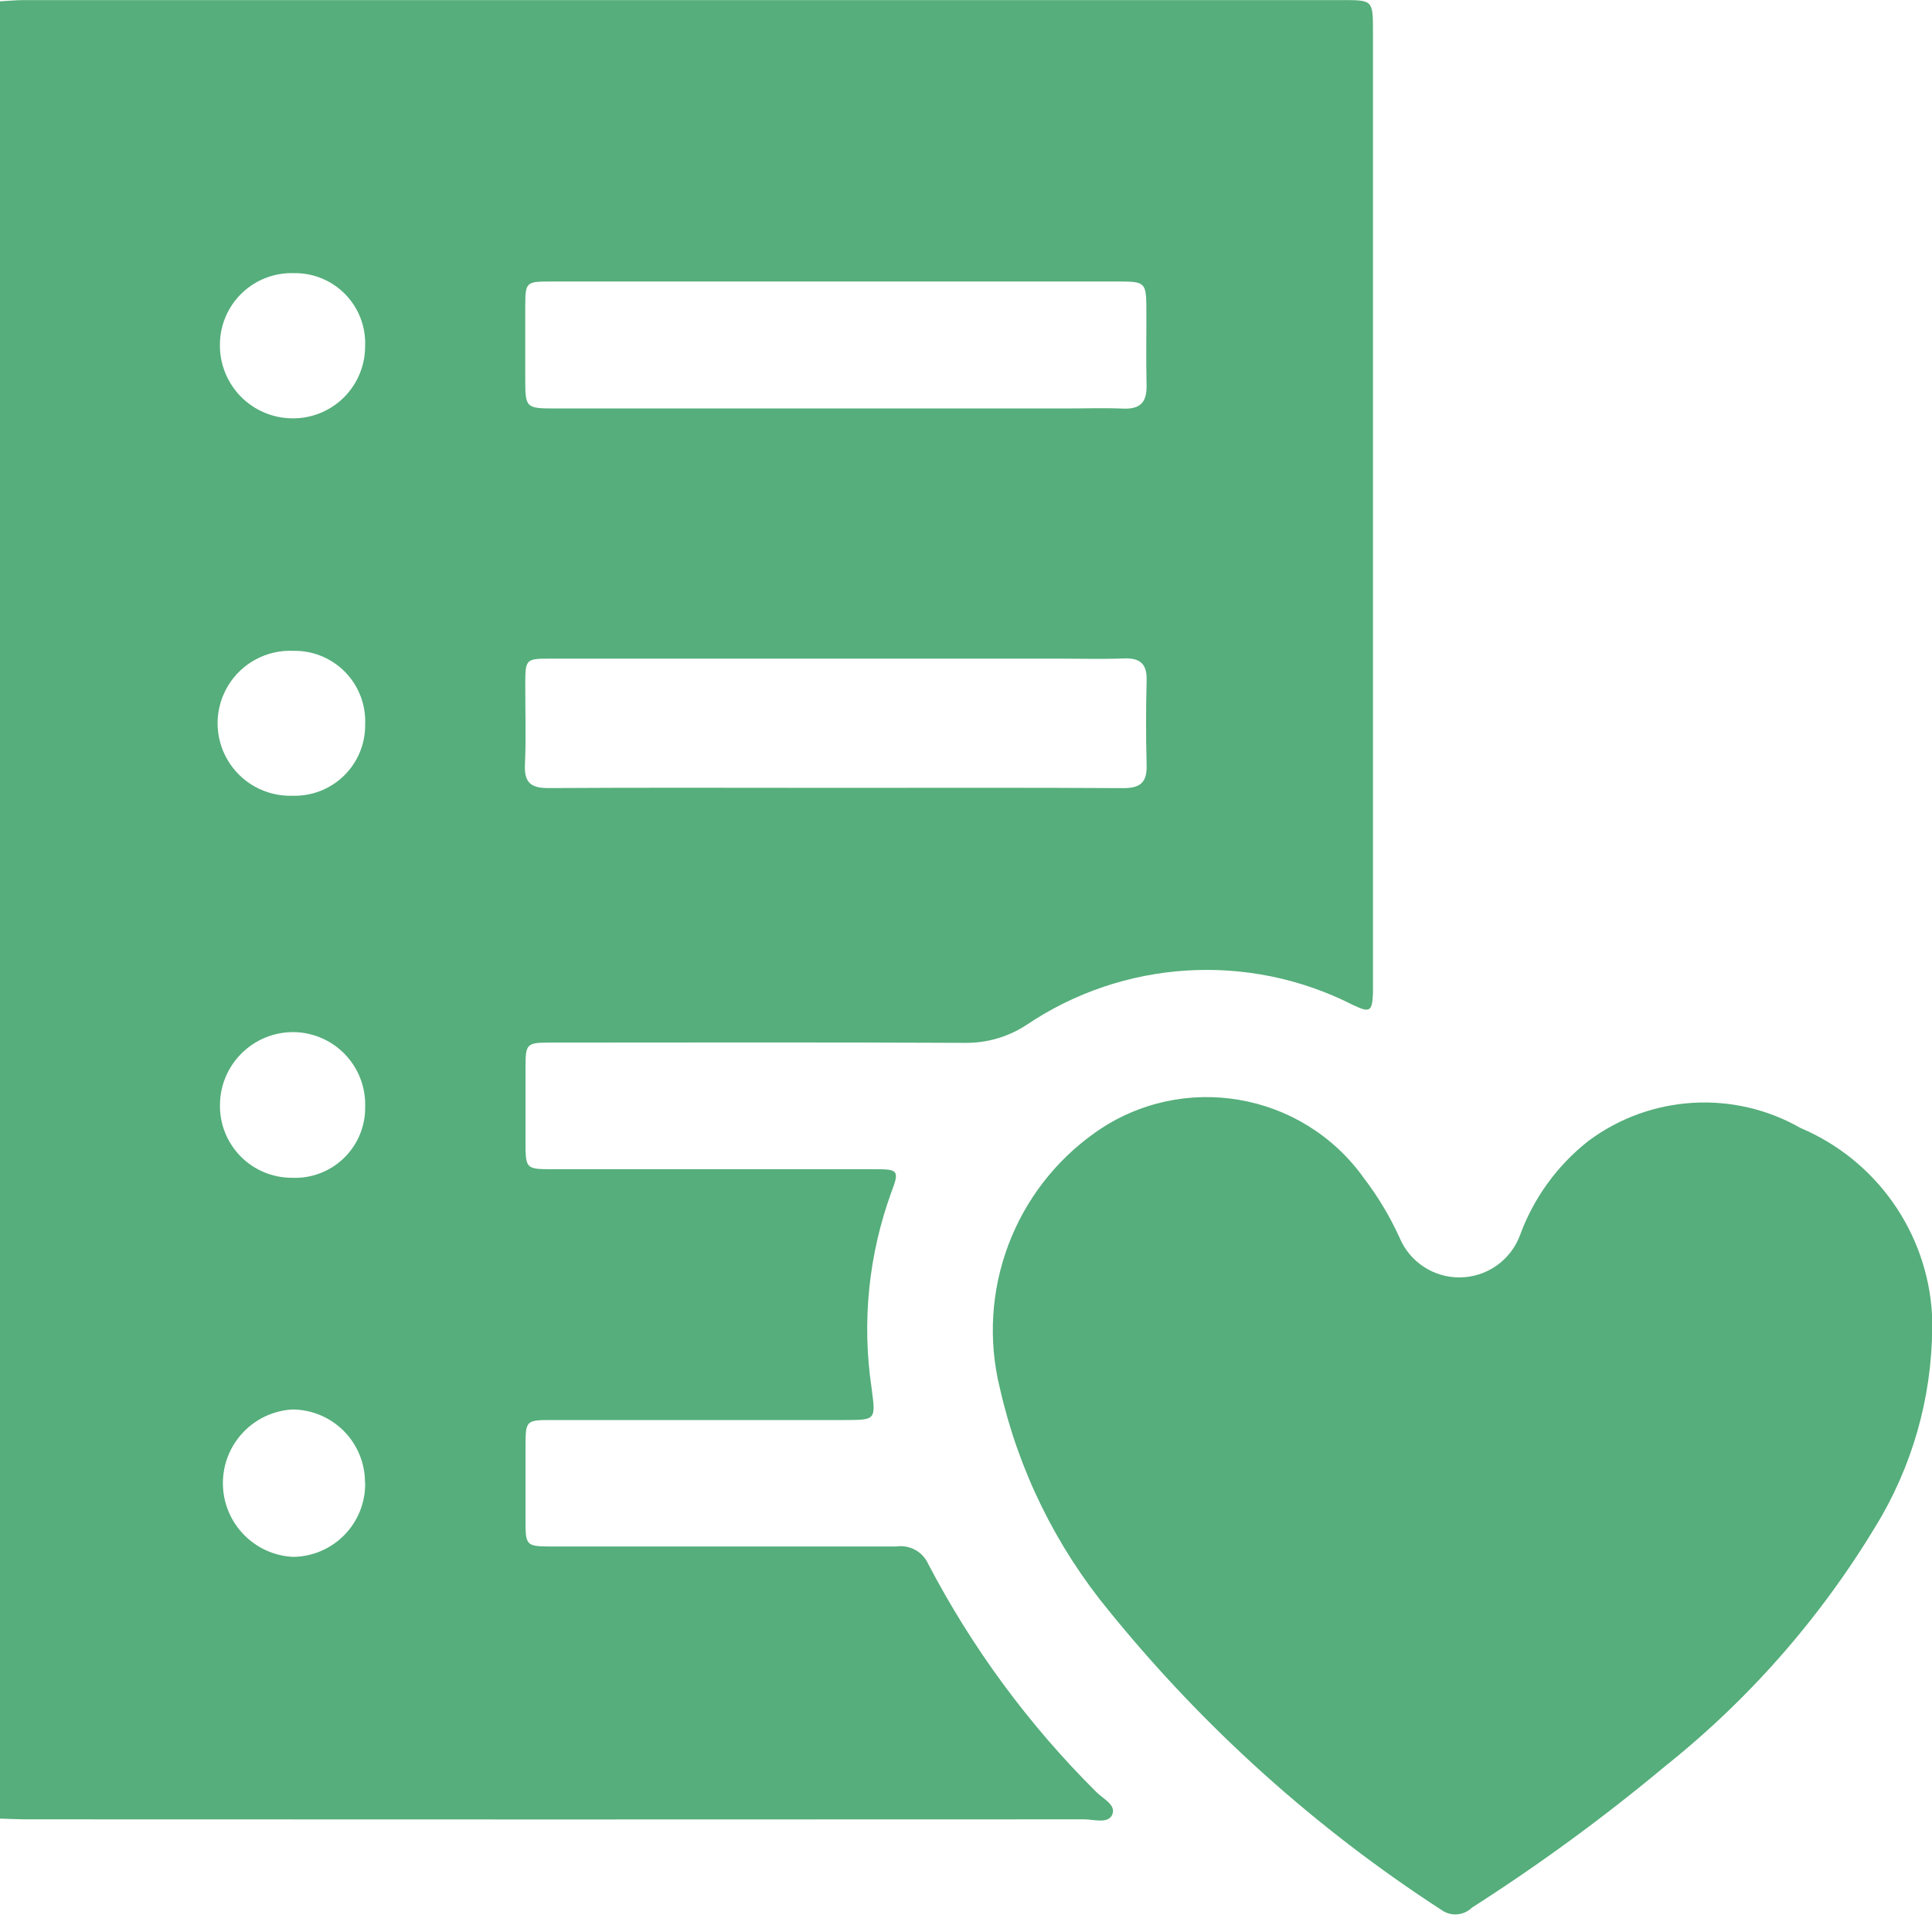
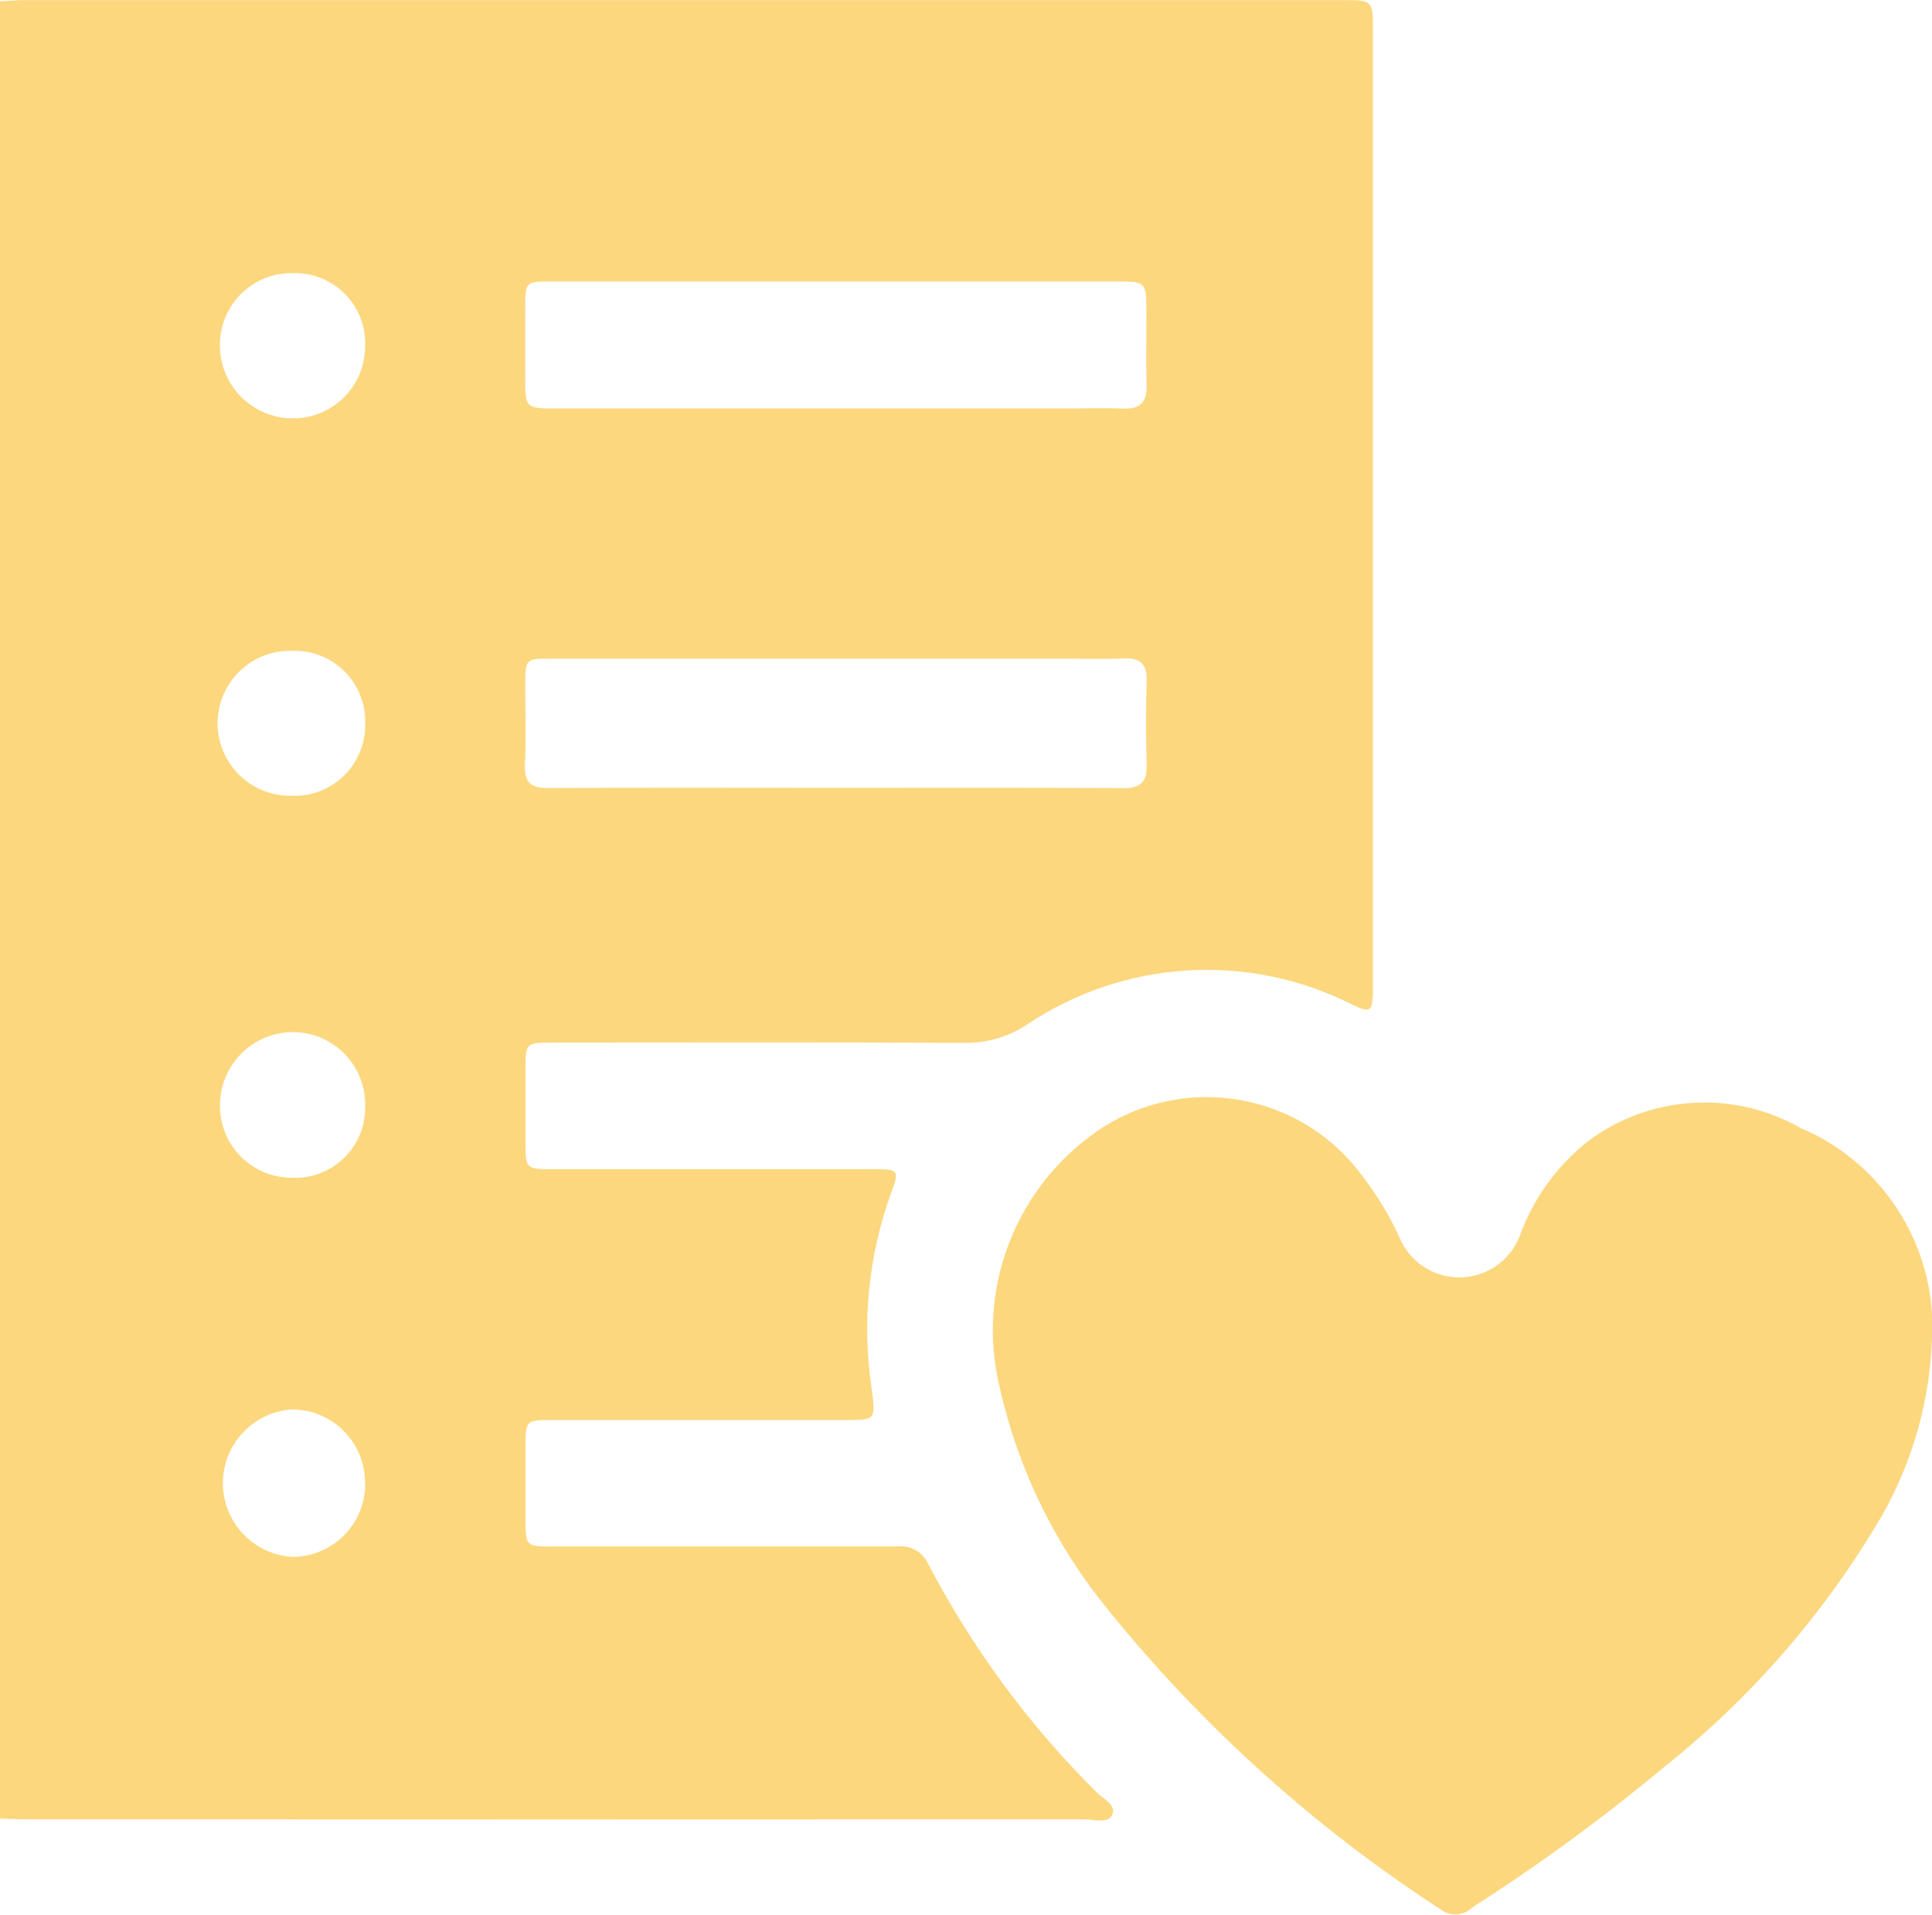
<svg xmlns="http://www.w3.org/2000/svg" height="70.028" viewBox="0 0 70.668 70.028" width="70.668">
  <g id="empty_wishlist_icon" transform="translate(-64.749 -66.732)">
-     <path d="M64.749,133.252V66.781c.3-.016.595-.046.892-.046q24.1,0,48.2,0c1.124,0,1.128,0,1.128,1.162q0,17.411,0,34.822c0,.115,0,.23,0,.345-.031.675-.113.722-.736.425a11.8,11.8,0,0,0-11.946.738,3.994,3.994,0,0,1-2.246.65c-5.057-.024-10.113-.013-15.17-.01-.861,0-.9.045-.9.9,0,.9,0,1.793,0,2.689,0,1.04,0,1.043,1.026,1.043q5.9,0,11.791,0c.815,0,.86.061.571.824a14.621,14.621,0,0,0-.728,7.191c.151,1.158.162,1.158-.989,1.159q-5.344,0-10.688,0c-.968,0-.98.014-.983.949q0,1.345,0,2.689c0,.977.011.987,1.018.988q6.275,0,12.55,0a1.1,1.1,0,0,1,1.16.635,33.872,33.872,0,0,0,6.152,8.347c.241.248.744.471.577.834-.155.336-.669.164-1.023.164q-19.376.01-38.752,0C65.346,133.276,65.047,133.261,64.749,133.252ZM95.3,95.55c3.514,0,7.029-.011,10.543.01.633,0,.864-.225.847-.845-.028-1.033-.026-2.067,0-3.1.014-.6-.235-.82-.825-.8-.779.032-1.562.008-2.343.008H84.916c-.948,0-.952.006-.954.973s.033,1.931-.012,2.894c-.031.669.214.873.875.868C88.317,95.536,91.809,95.55,95.3,95.55Zm.054-18.521q-5.237,0-10.475,0c-.9,0-.915.023-.918.941,0,.85,0,1.7,0,2.55,0,1.15,0,1.152,1.14,1.153h18.606c.712,0,1.425-.024,2.136.005.631.025.861-.252.845-.864-.025-.964,0-1.93-.008-2.894-.007-.824-.076-.89-.921-.891Q100.558,77.027,95.355,77.029ZM78.106,93.212a2.577,2.577,0,0,0-2.623-2.674,2.652,2.652,0,1,0-.045,5.3A2.577,2.577,0,0,0,78.106,93.212Zm0,13.993a2.648,2.648,0,0,0-2.605-2.721,2.677,2.677,0,0,0-2.706,2.639,2.626,2.626,0,0,0,2.626,2.689A2.562,2.562,0,0,0,78.106,107.2ZM75.5,76.723a2.621,2.621,0,0,0-2.707,2.6,2.665,2.665,0,0,0,2.625,2.711,2.633,2.633,0,0,0,2.686-2.63A2.563,2.563,0,0,0,75.5,76.723Zm2.6,44.248a2.668,2.668,0,0,0-2.657-2.684,2.7,2.7,0,0,0,.025,5.392A2.665,2.665,0,0,0,78.106,120.97Z" data-name="Path 7536" fill="#55AE7B" id="Path_7536" />
-     <path d="M296.418,292.487a14.059,14.059,0,0,1-1.83,7.357,33.069,33.069,0,0,1-7.939,9.175,69.219,69.219,0,0,1-7.06,5.168.869.869,0,0,1-1.116.083,52.2,52.2,0,0,1-12.15-10.925,19.6,19.6,0,0,1-4-8.155,8.855,8.855,0,0,1,3.494-9.361,7.063,7.063,0,0,1,9.814,1.666,11.261,11.261,0,0,1,1.309,2.183,2.369,2.369,0,0,0,4.4-.068,7.78,7.78,0,0,1,2.517-3.473,7.1,7.1,0,0,1,7.757-.465A7.9,7.9,0,0,1,296.418,292.487Z" data-name="Path 7537" fill="#55AE7B" id="Path_7537" transform="translate(-161 -177.678)" />
+     <path d="M64.749,133.252V66.781c.3-.016.595-.046.892-.046q24.1,0,48.2,0c1.124,0,1.128,0,1.128,1.162q0,17.411,0,34.822c0,.115,0,.23,0,.345-.031.675-.113.722-.736.425a11.8,11.8,0,0,0-11.946.738,3.994,3.994,0,0,1-2.246.65c-5.057-.024-10.113-.013-15.17-.01-.861,0-.9.045-.9.9,0,.9,0,1.793,0,2.689,0,1.04,0,1.043,1.026,1.043q5.9,0,11.791,0c.815,0,.86.061.571.824a14.621,14.621,0,0,0-.728,7.191c.151,1.158.162,1.158-.989,1.159q-5.344,0-10.688,0c-.968,0-.98.014-.983.949q0,1.345,0,2.689c0,.977.011.987,1.018.988q6.275,0,12.55,0a1.1,1.1,0,0,1,1.16.635,33.872,33.872,0,0,0,6.152,8.347c.241.248.744.471.577.834-.155.336-.669.164-1.023.164q-19.376.01-38.752,0C65.346,133.276,65.047,133.261,64.749,133.252ZM95.3,95.55c3.514,0,7.029-.011,10.543.01.633,0,.864-.225.847-.845-.028-1.033-.026-2.067,0-3.1.014-.6-.235-.82-.825-.8-.779.032-1.562.008-2.343.008H84.916c-.948,0-.952.006-.954.973s.033,1.931-.012,2.894c-.031.669.214.873.875.868C88.317,95.536,91.809,95.55,95.3,95.55Zm.054-18.521q-5.237,0-10.475,0c-.9,0-.915.023-.918.941,0,.85,0,1.7,0,2.55,0,1.15,0,1.152,1.14,1.153h18.606c.712,0,1.425-.024,2.136.005.631.025.861-.252.845-.864-.025-.964,0-1.93-.008-2.894-.007-.824-.076-.89-.921-.891Q100.558,77.027,95.355,77.029ZM78.106,93.212a2.577,2.577,0,0,0-2.623-2.674,2.652,2.652,0,1,0-.045,5.3A2.577,2.577,0,0,0,78.106,93.212Zm0,13.993a2.648,2.648,0,0,0-2.605-2.721,2.677,2.677,0,0,0-2.706,2.639,2.626,2.626,0,0,0,2.626,2.689A2.562,2.562,0,0,0,78.106,107.2ZM75.5,76.723a2.621,2.621,0,0,0-2.707,2.6,2.665,2.665,0,0,0,2.625,2.711,2.633,2.633,0,0,0,2.686-2.63A2.563,2.563,0,0,0,75.5,76.723Zm2.6,44.248a2.668,2.668,0,0,0-2.657-2.684,2.7,2.7,0,0,0,.025,5.392A2.665,2.665,0,0,0,78.106,120.97Z" data-name="Path 7536" fill="#FCD77E" id="Path_7536" />
+     <path d="M296.418,292.487a14.059,14.059,0,0,1-1.83,7.357,33.069,33.069,0,0,1-7.939,9.175,69.219,69.219,0,0,1-7.06,5.168.869.869,0,0,1-1.116.083,52.2,52.2,0,0,1-12.15-10.925,19.6,19.6,0,0,1-4-8.155,8.855,8.855,0,0,1,3.494-9.361,7.063,7.063,0,0,1,9.814,1.666,11.261,11.261,0,0,1,1.309,2.183,2.369,2.369,0,0,0,4.4-.068,7.78,7.78,0,0,1,2.517-3.473,7.1,7.1,0,0,1,7.757-.465A7.9,7.9,0,0,1,296.418,292.487Z" data-name="Path 7537" fill="#FCD77E" id="Path_7537" transform="translate(-161 -177.678)" />
  </g>
</svg>
